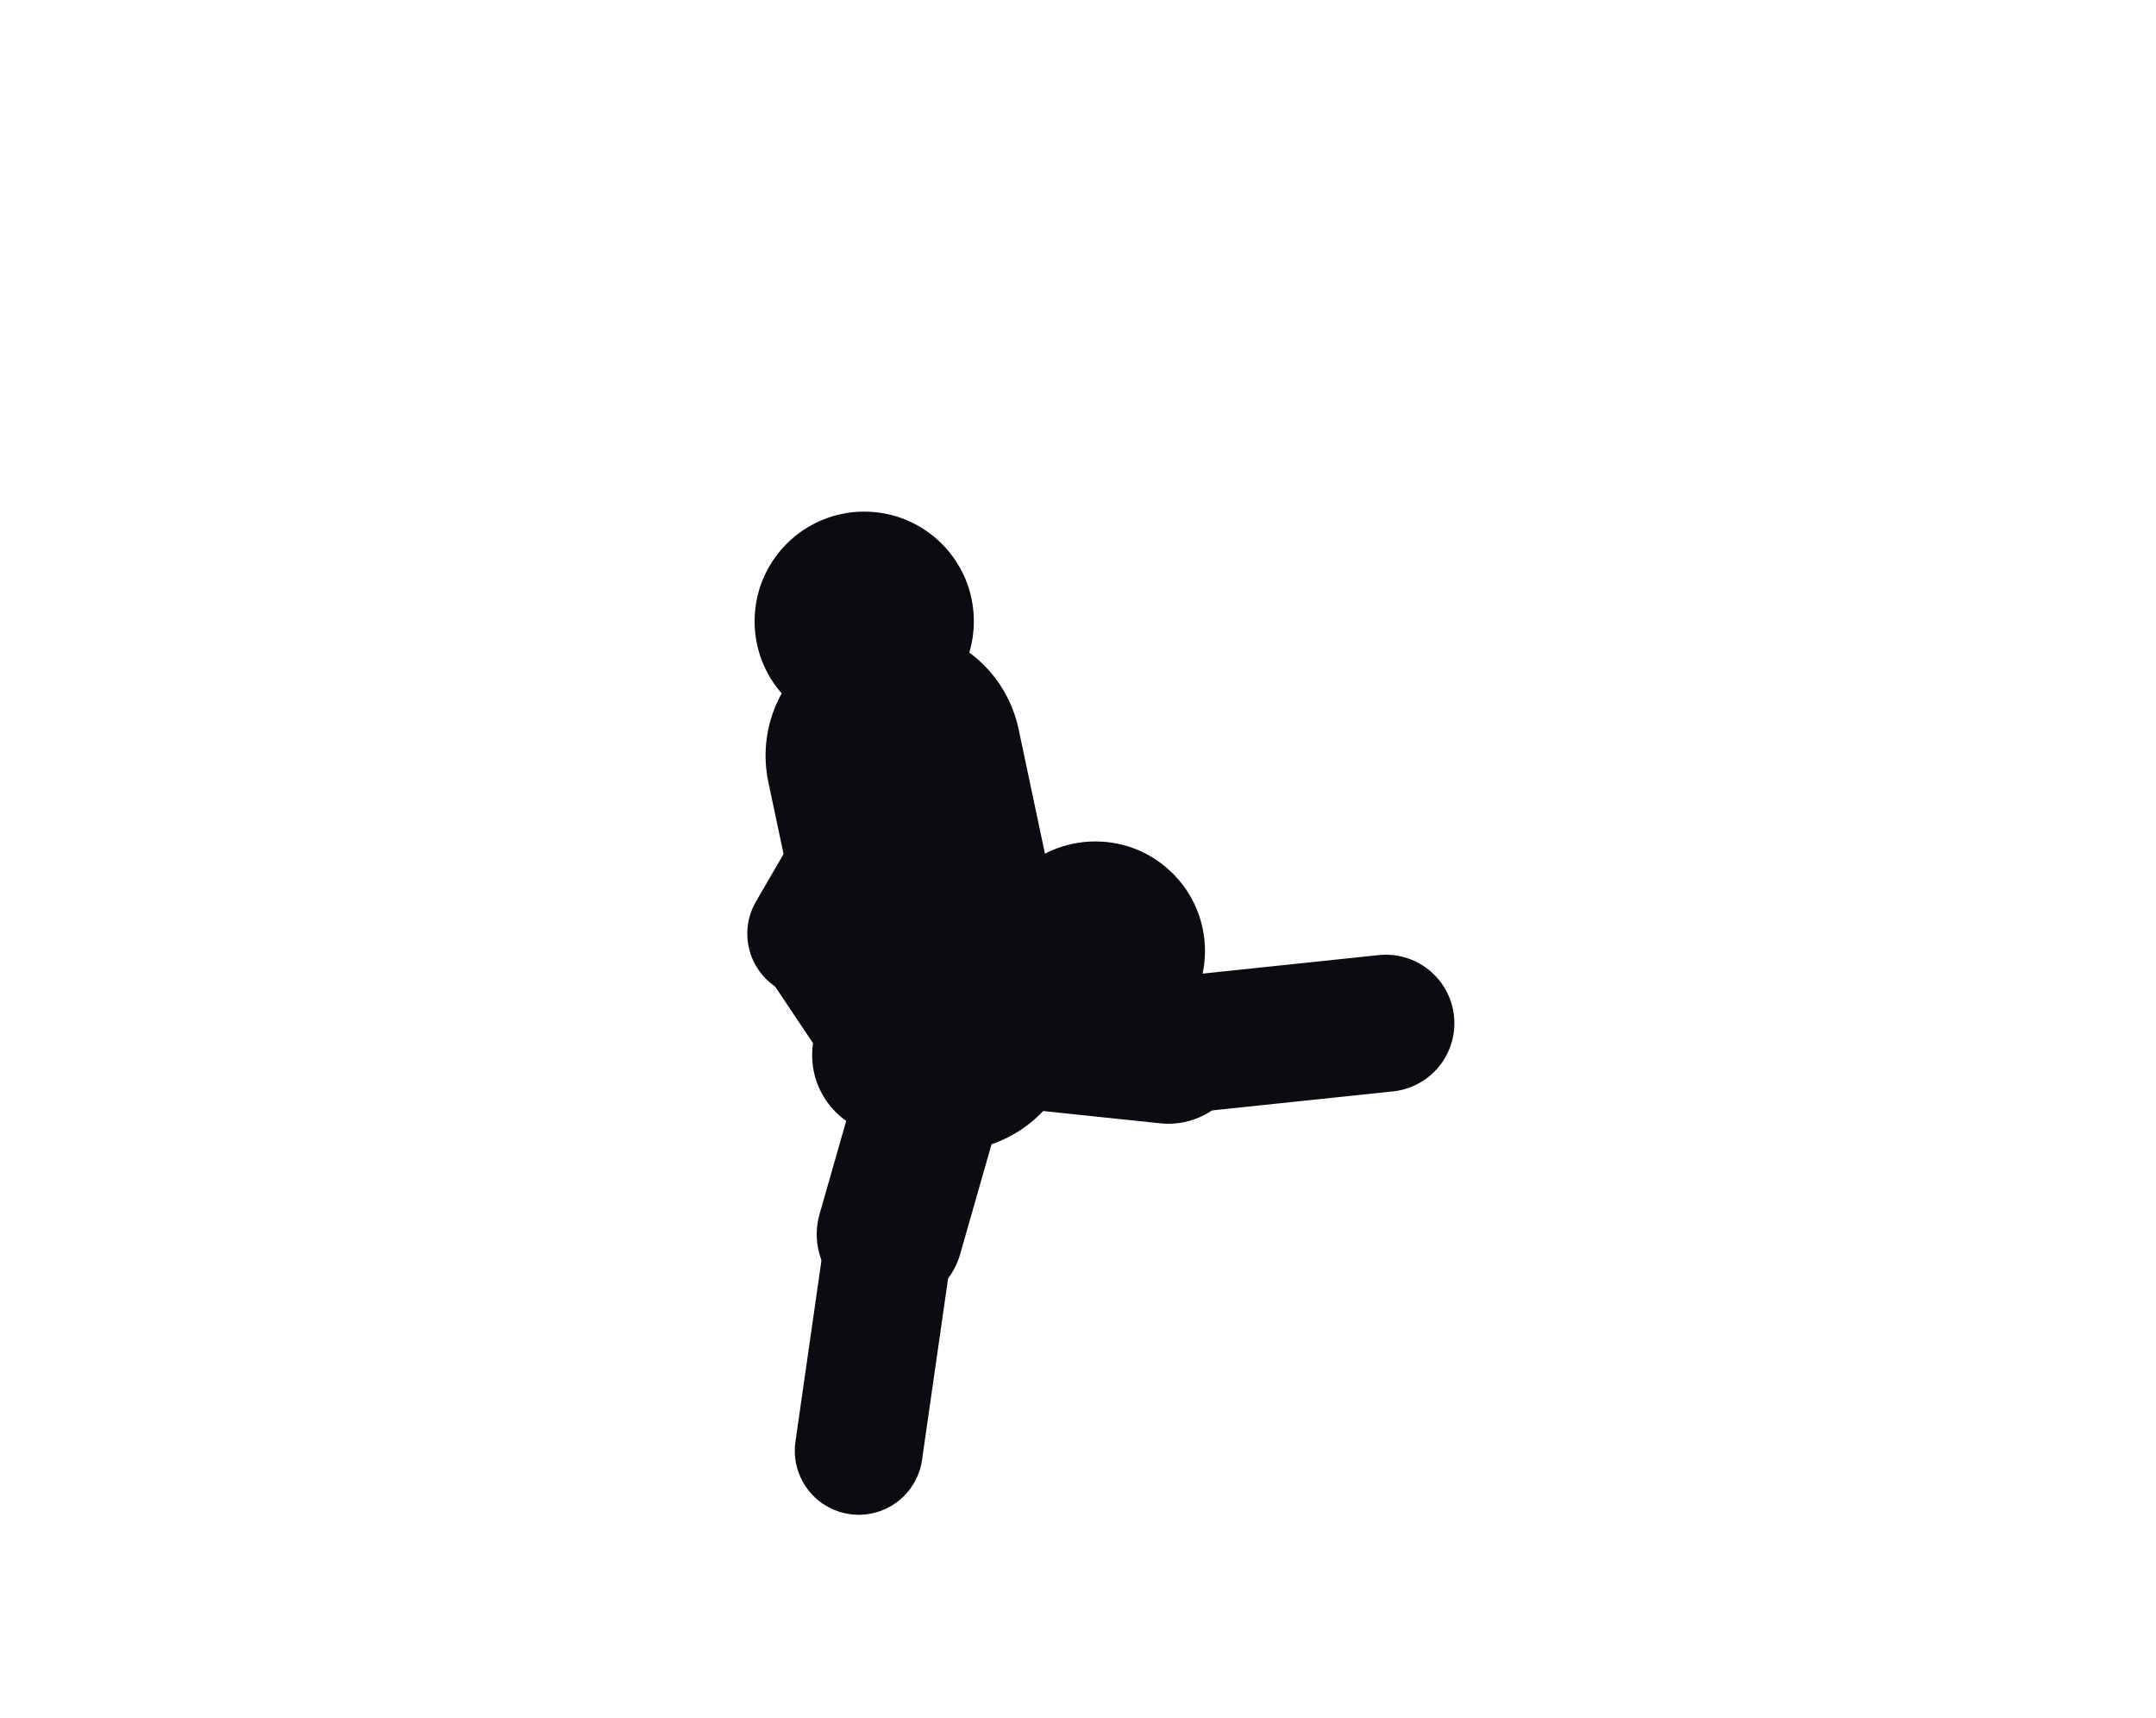
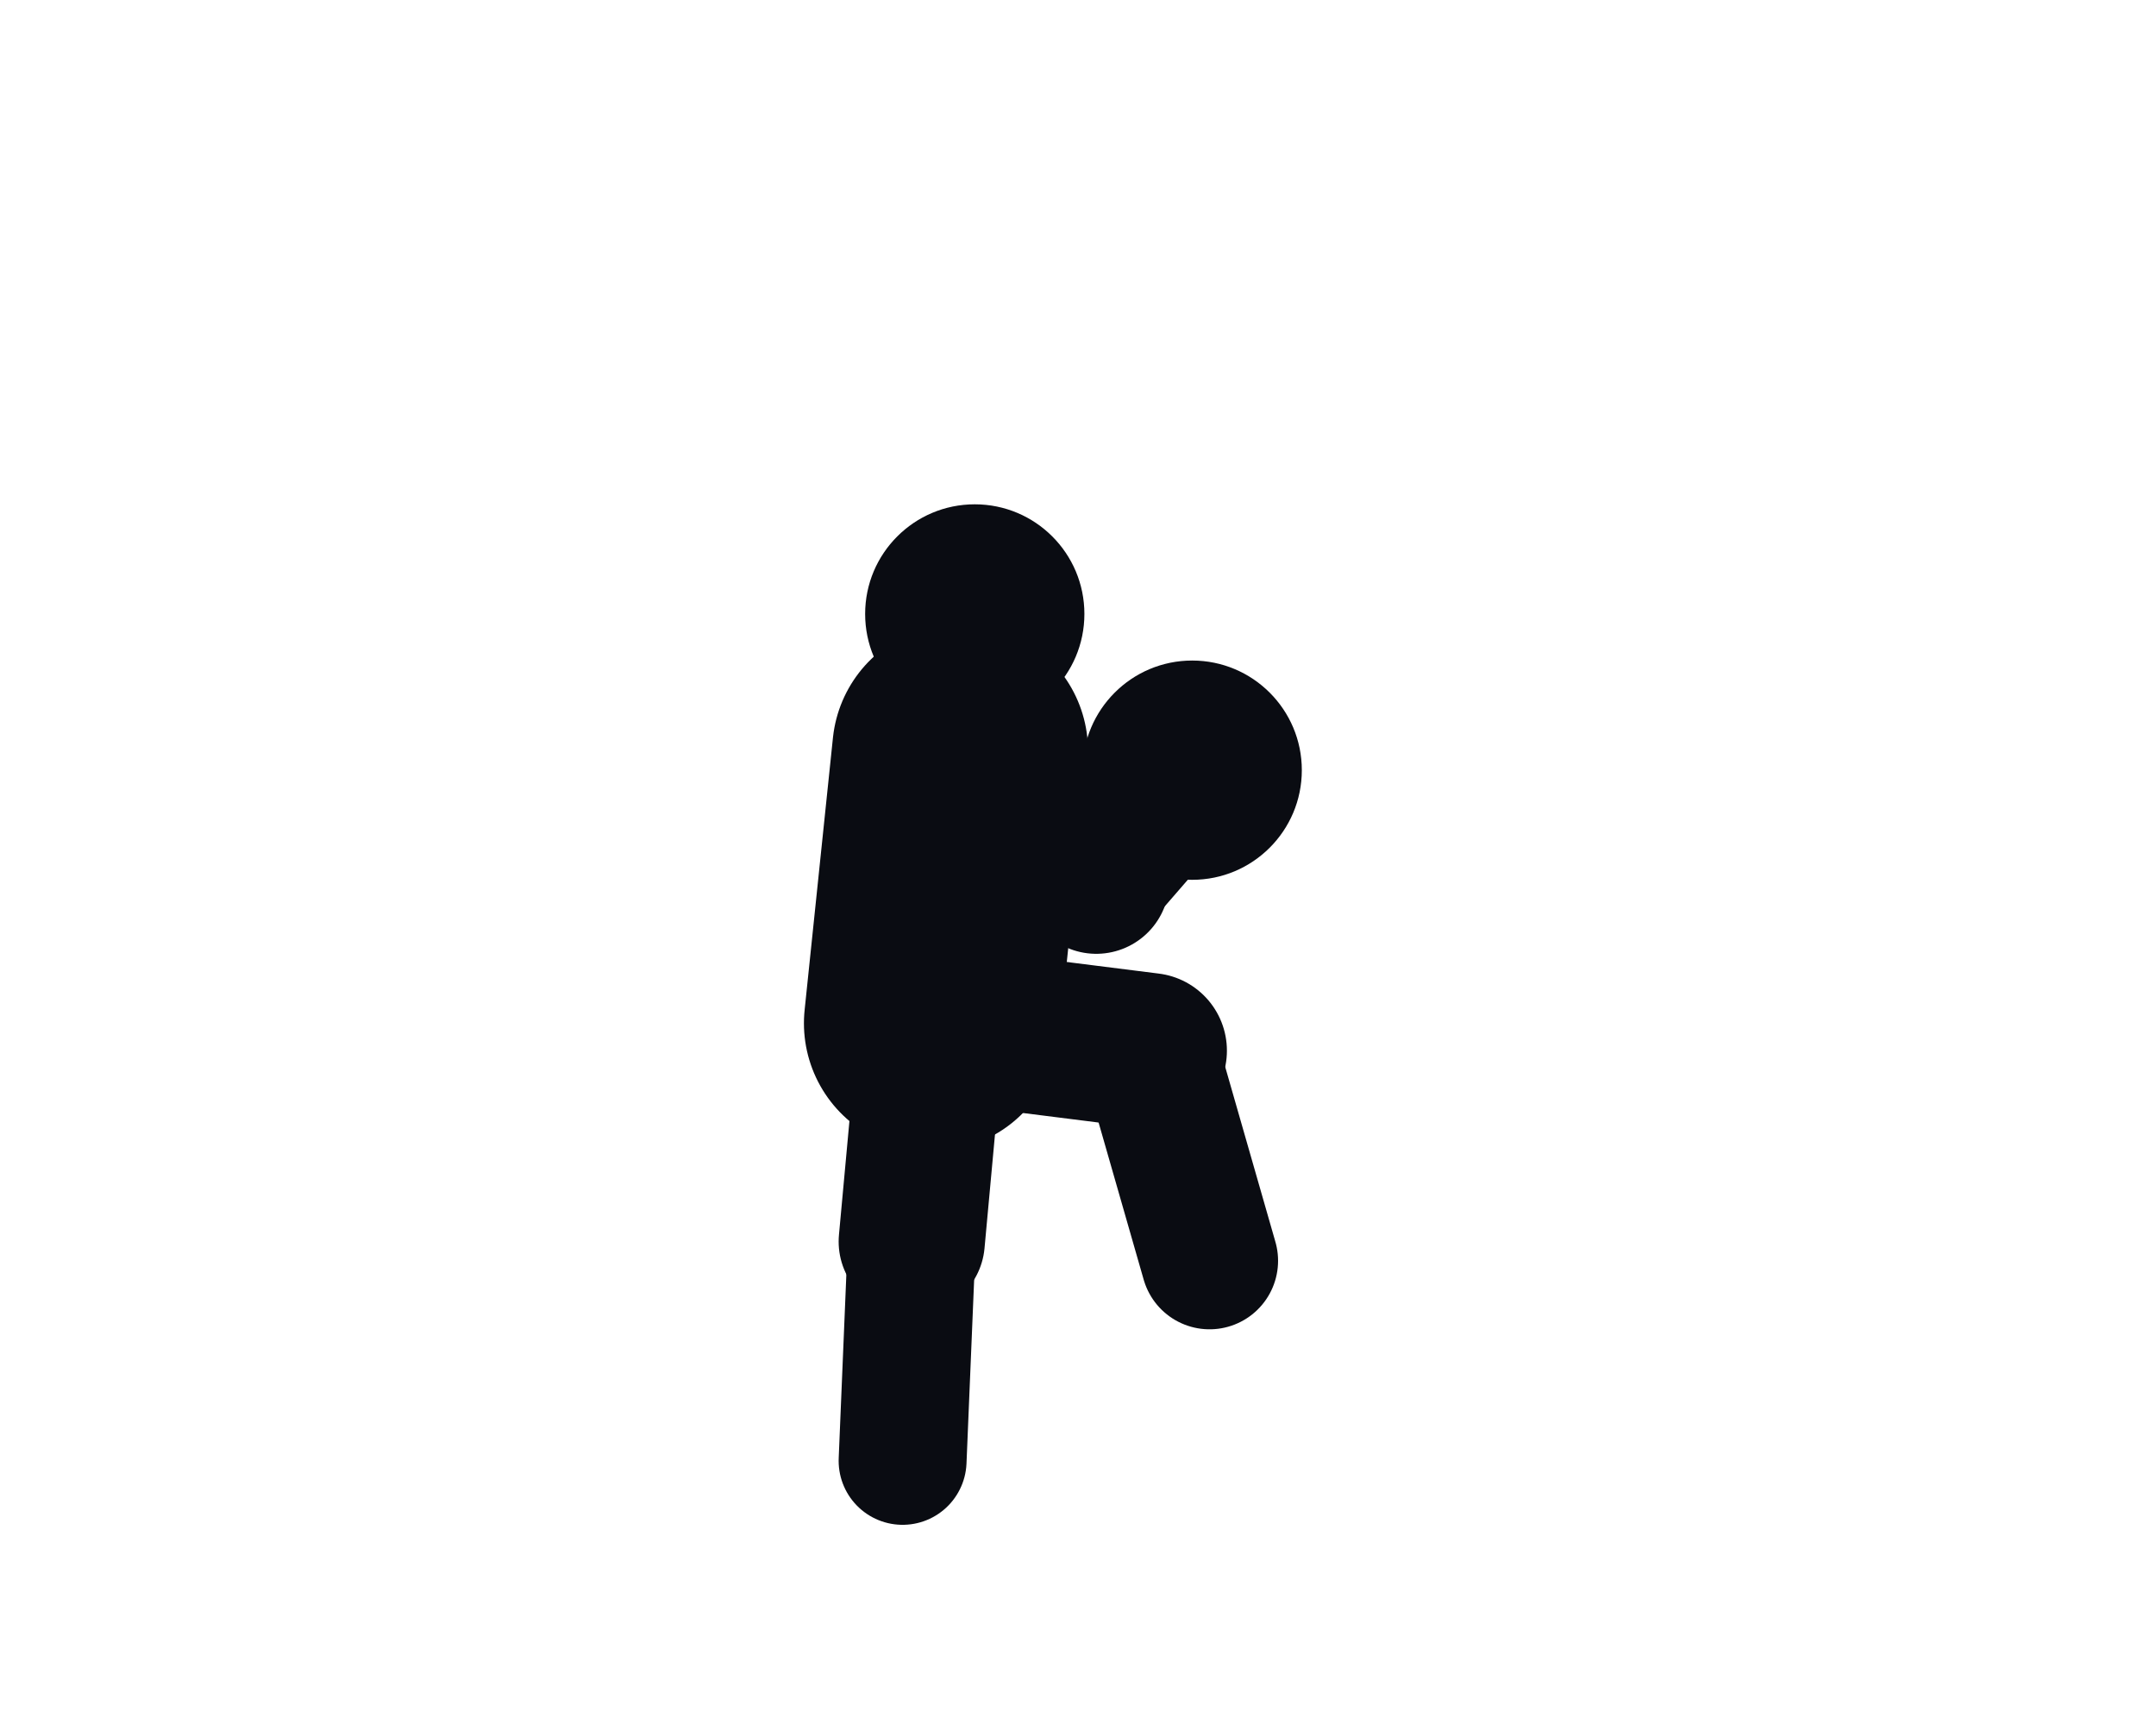
<svg xmlns="http://www.w3.org/2000/svg" viewBox="-52 -20 236 188" width="236" height="188">
-   <line x1="52.0" y1="92.0" x2="45.4" y2="115.1" stroke="#0a0c12" stroke-width="16" stroke-linecap="round" />
-   <line x1="45.4" y1="115.1" x2="42.0" y2="138.8" stroke="#0a0c12" stroke-width="14" stroke-linecap="round" />
-   <line x1="45.8" y1="66.7" x2="36.8" y2="82.2" stroke="#0a0c12" stroke-width="14" stroke-linecap="round" />
-   <line x1="36.8" y1="82.2" x2="45.7" y2="95.5" stroke="#0a0c12" stroke-width="13" stroke-linecap="round" />
-   <circle cx="45.7" cy="95.5" r="8.8" fill="#0a0c12" />
-   <line x1="52.0" y1="92.0" x2="45.8" y2="62.7" stroke="#0a0c12" stroke-width="28" stroke-linecap="round" />
-   <ellipse cx="49.5" cy="78.0" rx="13" ry="15" fill="#0a0c12" />
-   <circle cx="42.6" cy="48.0" r="12" fill="#0a0c12" />
-   <line x1="52.0" y1="92.0" x2="75.9" y2="94.5" stroke="#0a0c12" stroke-width="17" stroke-linecap="round" />
-   <line x1="75.9" y1="94.5" x2="99.7" y2="92.0" stroke="#0a0c12" stroke-width="15" stroke-linecap="round" />
-   <line x1="45.8" y1="66.7" x2="51.9" y2="83.6" stroke="#0a0c12" stroke-width="16" stroke-linecap="round" />
-   <line x1="51.9" y1="83.6" x2="67.9" y2="84.1" stroke="#0a0c12" stroke-width="15" stroke-linecap="round" />
-   <circle cx="67.9" cy="84.1" r="12" fill="#0a0c12" />
+   <line x1="50.0" y1="92.0" x2="47.8" y2="115.9" stroke="#0a0c12" stroke-width="16" stroke-linecap="round" />
+   <line x1="47.8" y1="115.9" x2="46.8" y2="139.9" stroke="#0a0c12" stroke-width="14" stroke-linecap="round" />
+   <line x1="53.1" y1="66.2" x2="67.9" y2="76.5" stroke="#0a0c12" stroke-width="14" stroke-linecap="round" />
+   <line x1="67.9" y1="76.5" x2="76.8" y2="63.3" stroke="#0a0c12" stroke-width="13" stroke-linecap="round" />
+   <circle cx="76.8" cy="63.3" r="8.8" fill="#0a0c12" />
+   <line x1="50.0" y1="92.0" x2="53.1" y2="62.2" stroke="#0a0c12" stroke-width="28" stroke-linecap="round" />
+   <ellipse cx="51.3" cy="78.0" rx="13" ry="15" fill="#0a0c12" />
+   <circle cx="54.7" cy="47.2" r="12" fill="#0a0c12" />
+   <line x1="50.0" y1="92.0" x2="73.8" y2="95.0" stroke="#0a0c12" stroke-width="17" stroke-linecap="round" />
+   <line x1="73.8" y1="95.0" x2="80.4" y2="118.0" stroke="#0a0c12" stroke-width="15" stroke-linecap="round" />
+   <line x1="53.1" y1="66.2" x2="68.0" y2="76.4" stroke="#0a0c12" stroke-width="16" stroke-linecap="round" />
+   <line x1="68.0" y1="76.4" x2="78.5" y2="64.3" stroke="#0a0c12" stroke-width="15" stroke-linecap="round" />
+   <circle cx="78.5" cy="64.3" r="12" fill="#0a0c12" />
</svg>
